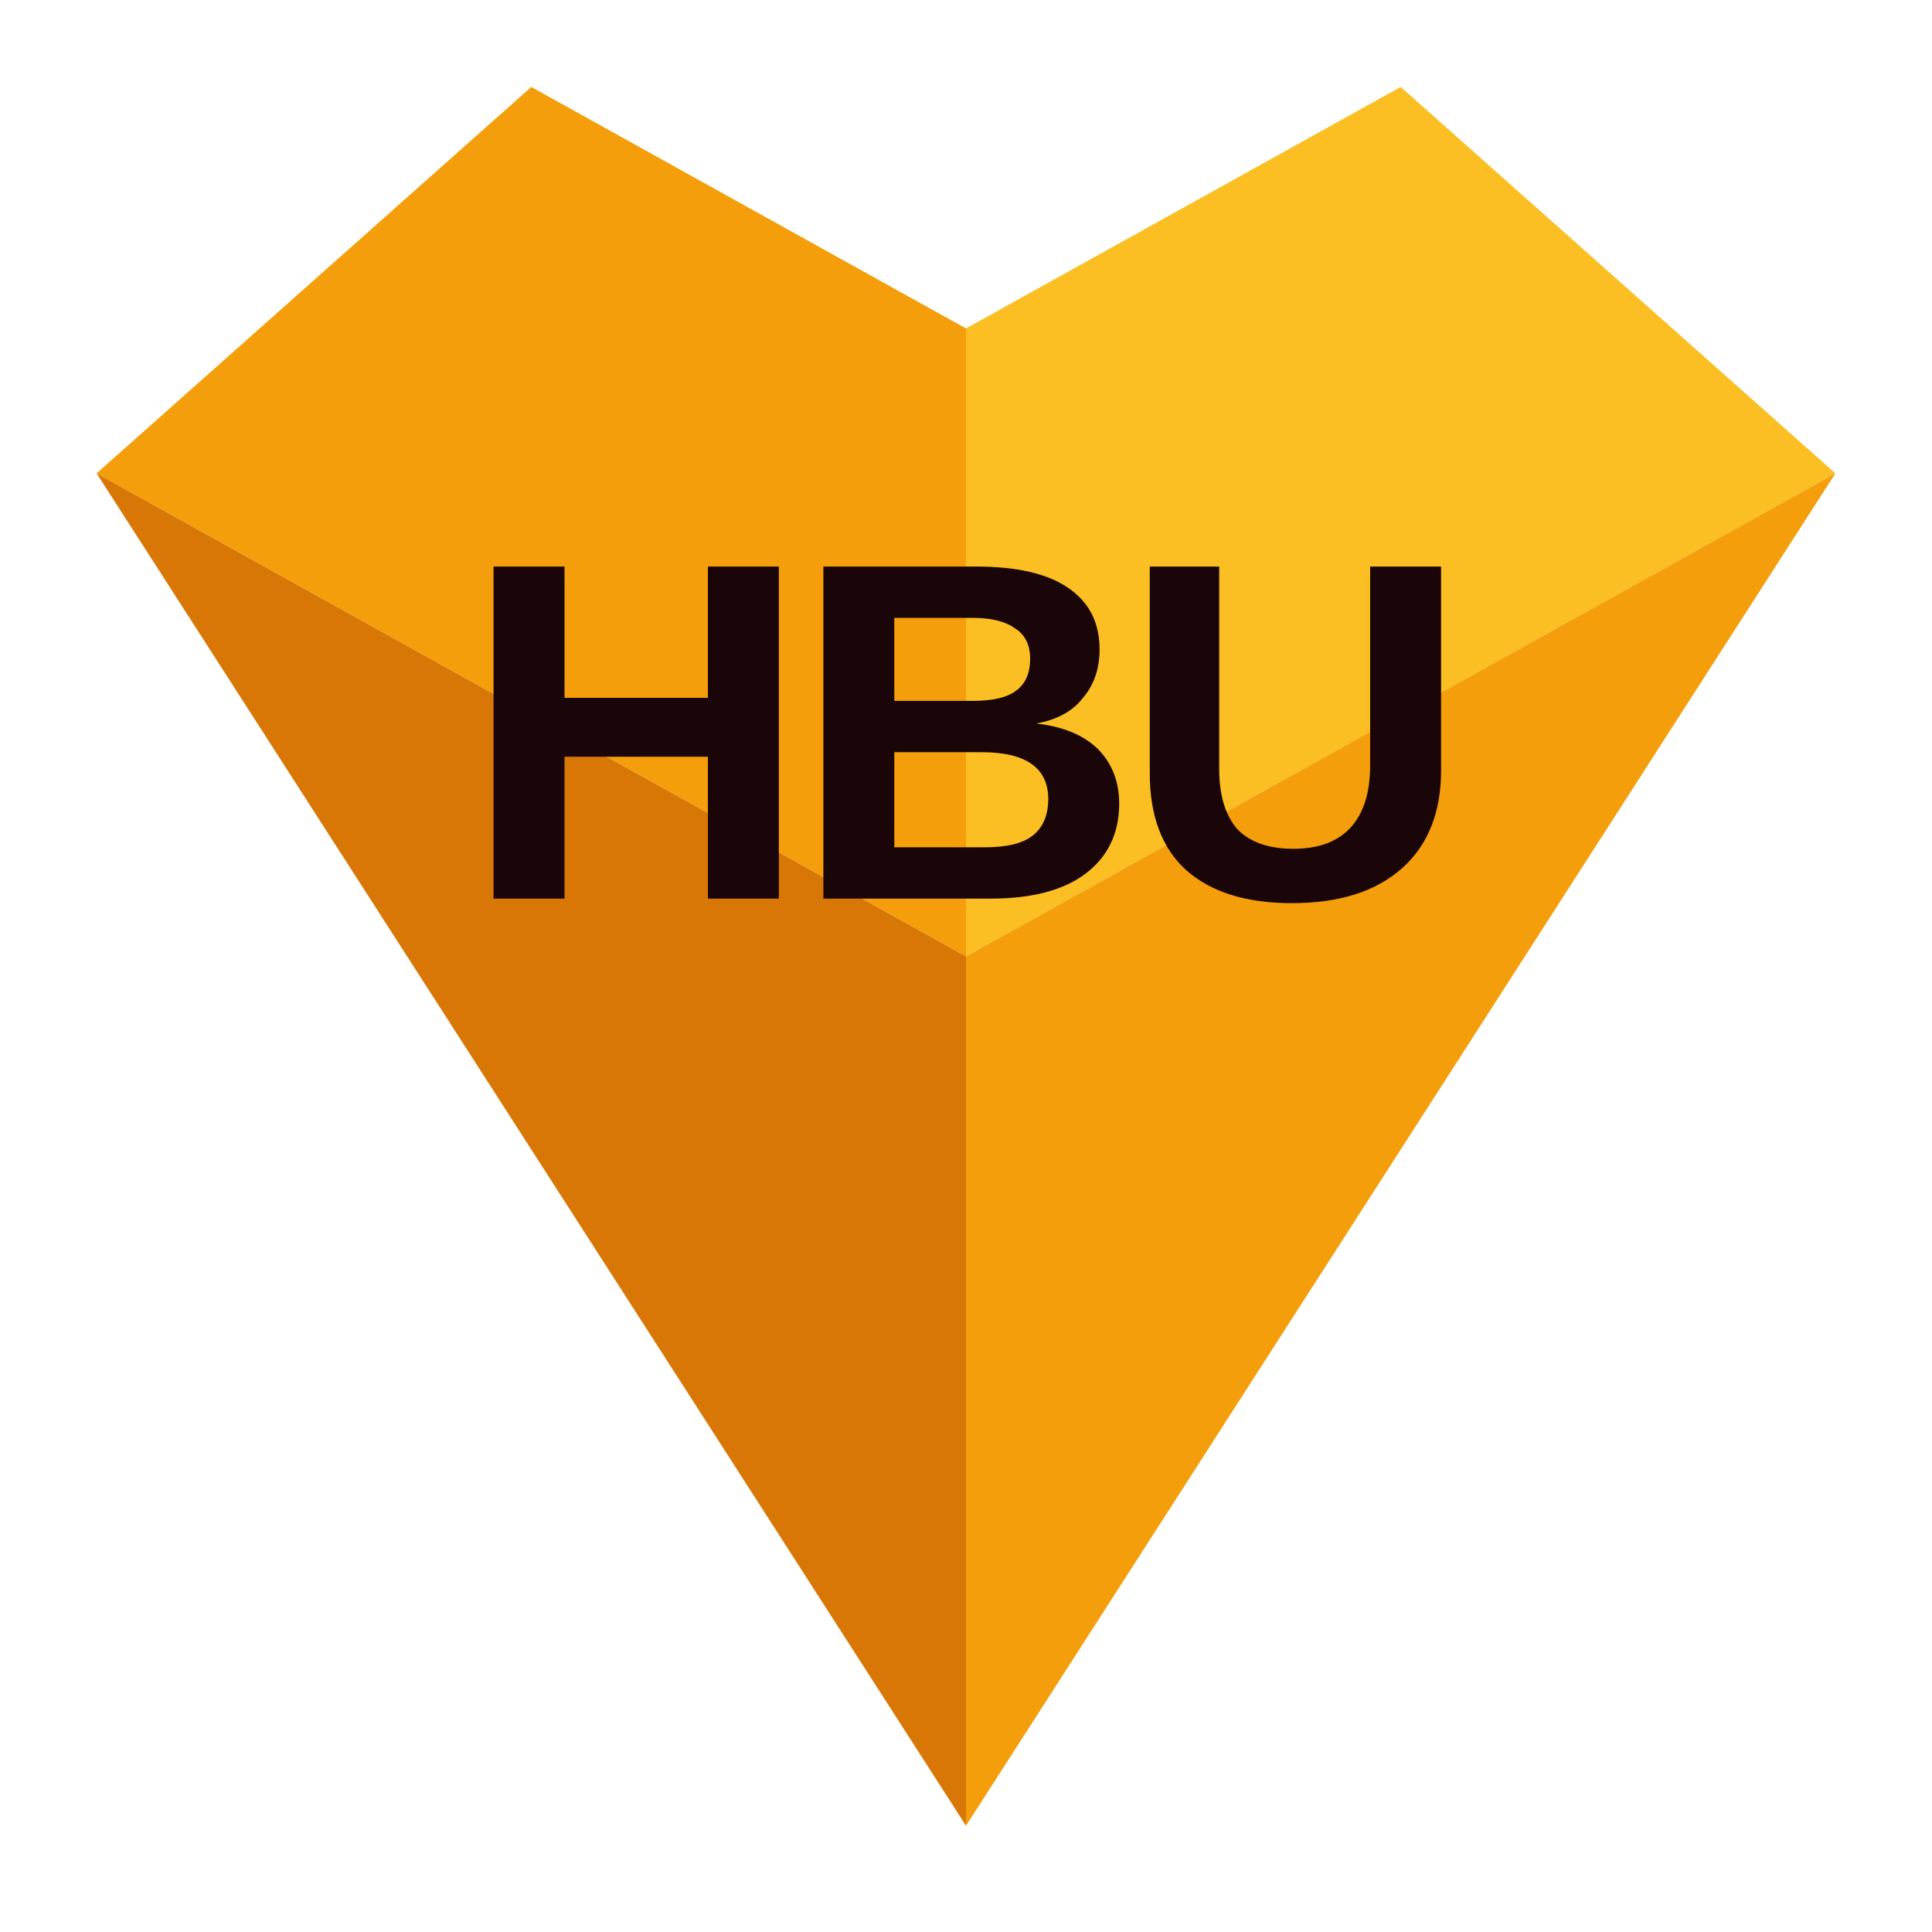
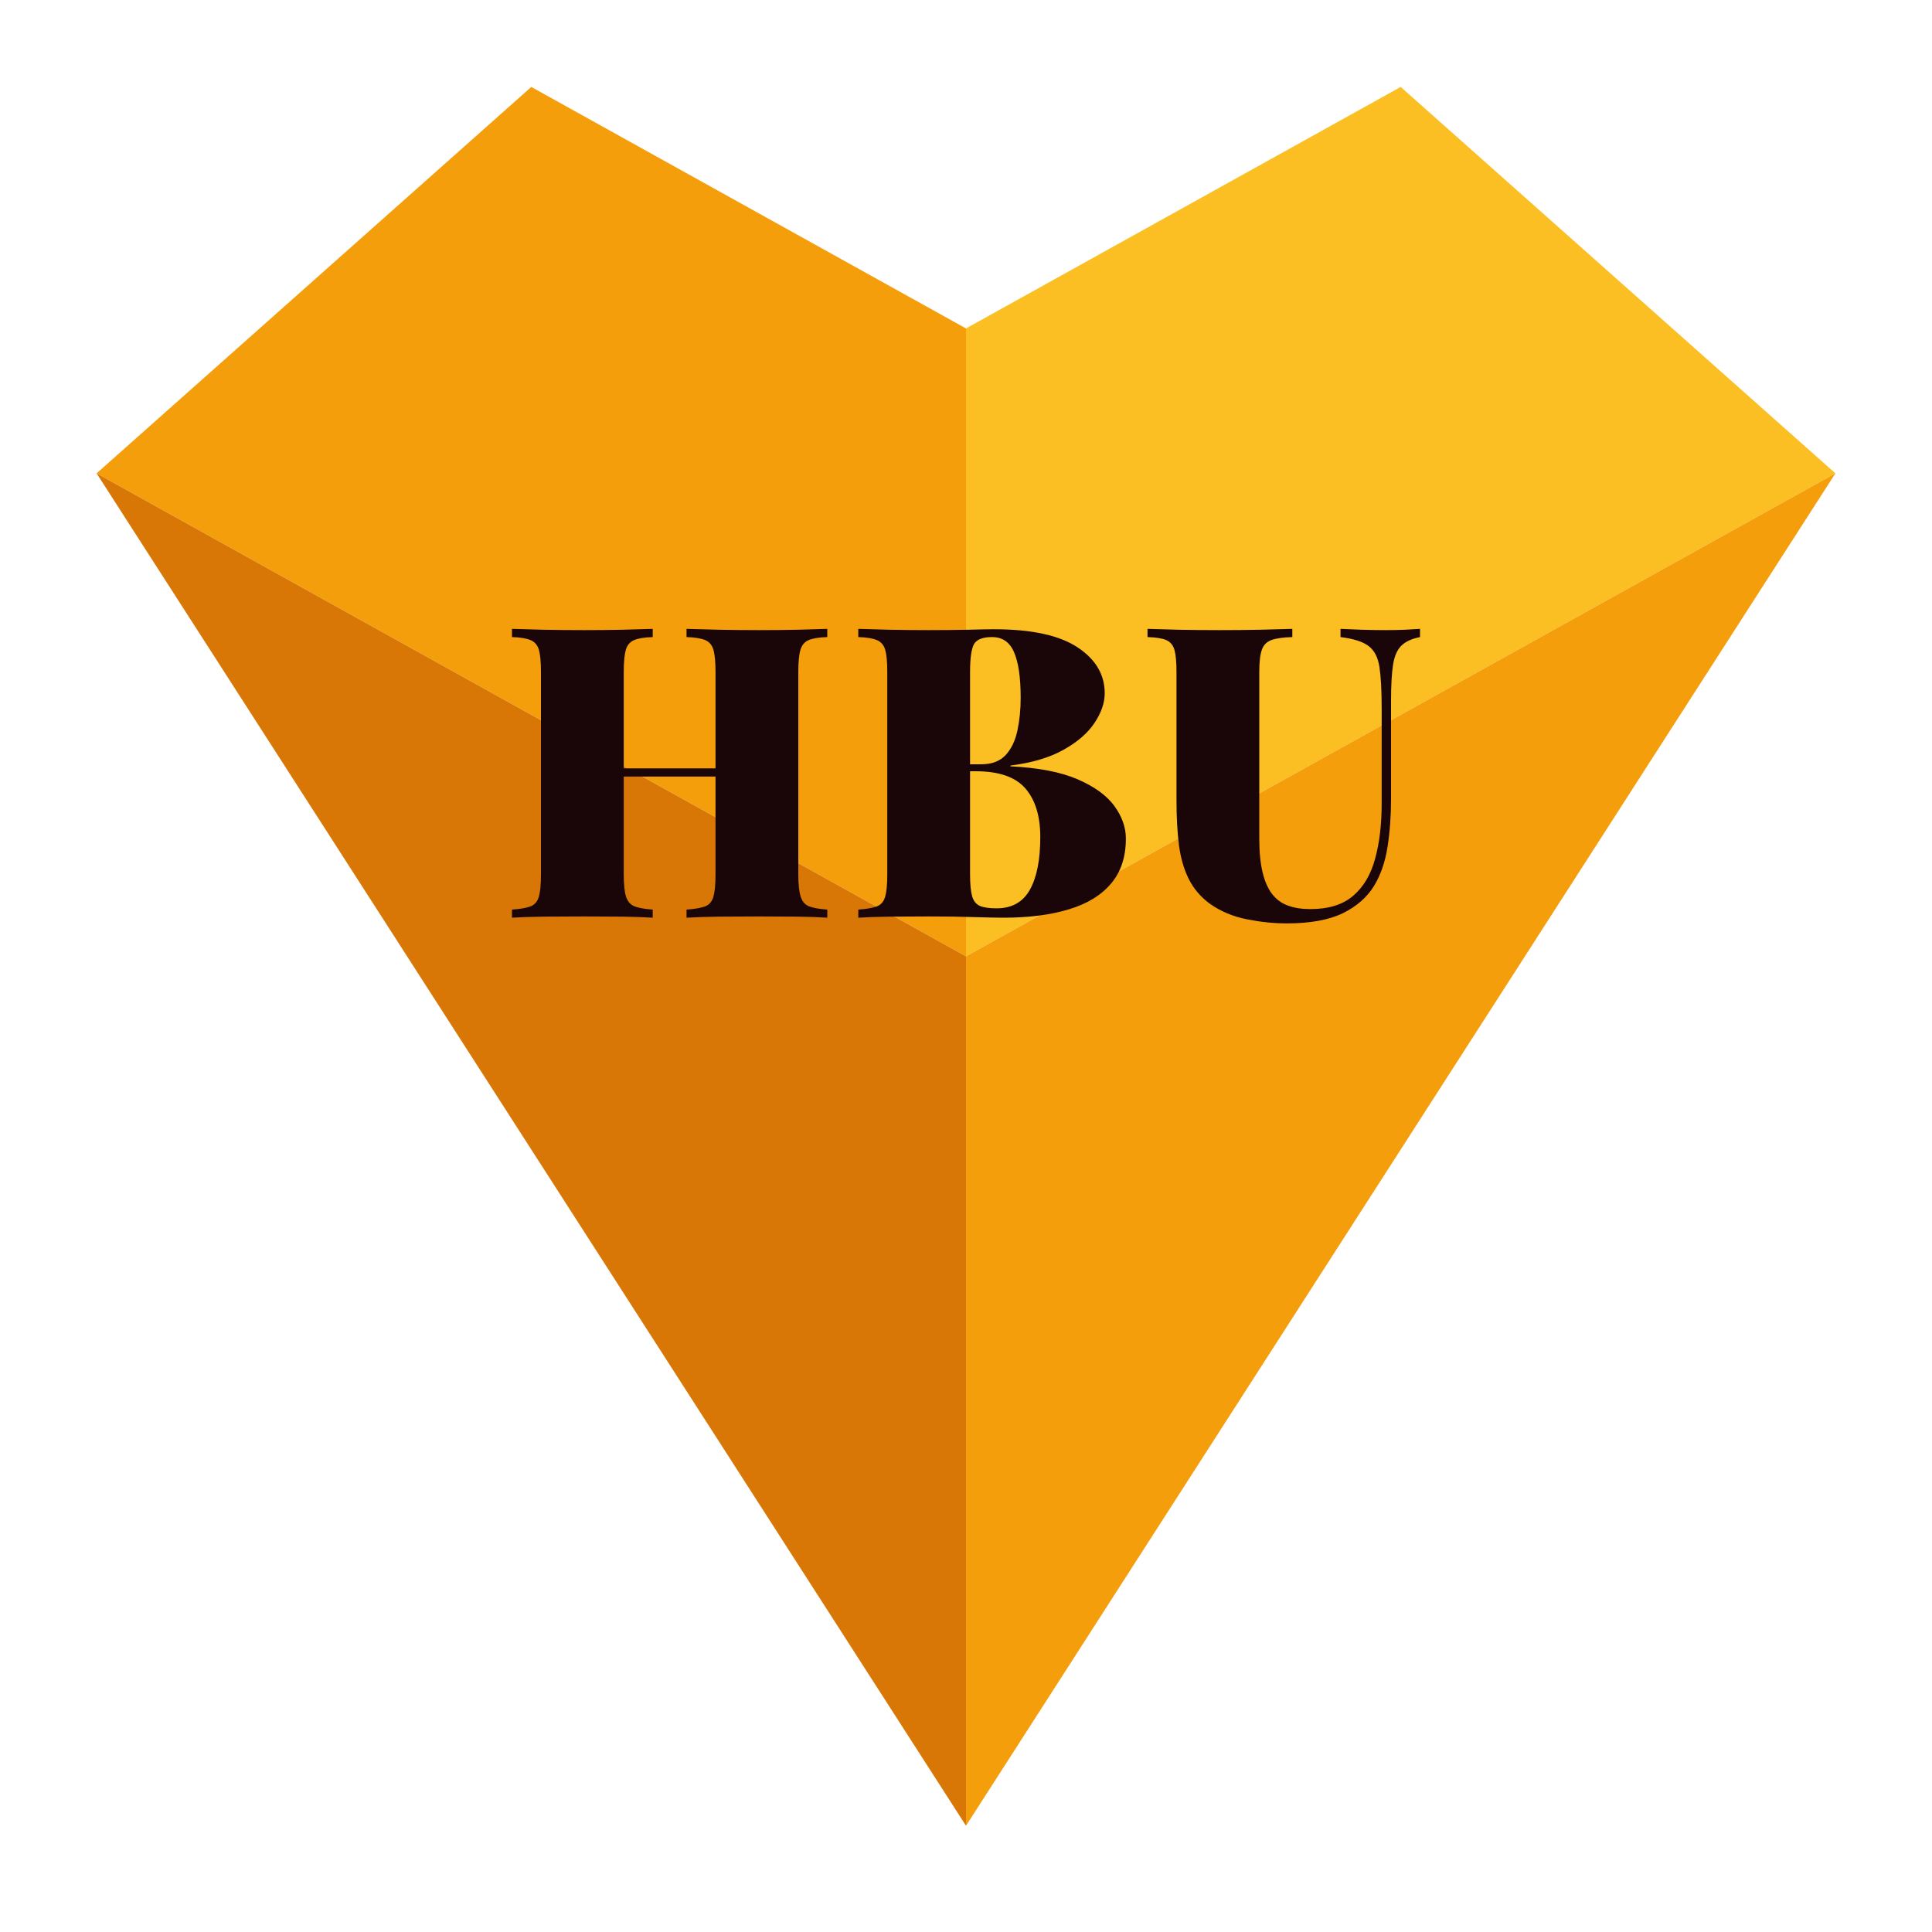
<svg xmlns="http://www.w3.org/2000/svg" viewBox="2 2.6 20 20">
  <polygon points="12,6 7.5,3.5 3,7.5 12,12.5" fill="#f59e0b" />
  <polygon points="12,6 12,12.5 21,7.5 16.5,3.5" fill="#fbbf24" />
  <polygon points="3,7.5 12,21.5 12,12.5" fill="#d97706" />
  <polygon points="21,7.5 12,12.5 12,21.5" fill="#f59e0b" />
-   <text x="12" y="11.9" text-anchor="middle" font-family="Arial Black, Arial, Helvetica, sans-serif" font-weight="900" font-size="5" letter-spacing="-0.2" fill="#1a0508">HBU</text>
+   <path fill="#1a0508" d="M9.107 12.1V12.016Q9.238 12.007 9.302 11.982Q9.365 11.956 9.386 11.88Q9.407 11.804 9.407 11.652V9.558Q9.407 9.402 9.386 9.328Q9.365 9.254 9.3 9.226Q9.234 9.199 9.107 9.195V9.11Q9.238 9.114 9.443 9.119Q9.648 9.123 9.855 9.123Q10.07 9.123 10.26 9.119Q10.45 9.114 10.564 9.11V9.195Q10.438 9.199 10.372 9.226Q10.307 9.254 10.286 9.328Q10.264 9.402 10.264 9.558V11.652Q10.264 11.804 10.288 11.88Q10.311 11.956 10.374 11.982Q10.438 12.007 10.564 12.016V12.1Q10.45 12.092 10.26 12.089Q10.07 12.087 9.855 12.087Q9.648 12.087 9.443 12.089Q9.238 12.092 9.107 12.1ZM7.3 12.1V12.016Q7.431 12.007 7.494 11.982Q7.558 11.956 7.579 11.88Q7.6 11.804 7.6 11.652V9.558Q7.6 9.402 7.579 9.328Q7.558 9.254 7.492 9.226Q7.427 9.199 7.3 9.195V9.11Q7.422 9.114 7.623 9.119Q7.824 9.123 8.052 9.123Q8.25 9.123 8.442 9.119Q8.634 9.114 8.757 9.11V9.195Q8.63 9.199 8.565 9.226Q8.499 9.254 8.478 9.328Q8.457 9.402 8.457 9.558V11.652Q8.457 11.804 8.48 11.88Q8.504 11.956 8.567 11.982Q8.63 12.007 8.757 12.016V12.1Q8.634 12.092 8.442 12.089Q8.25 12.087 8.052 12.087Q7.824 12.087 7.623 12.089Q7.422 12.092 7.3 12.1ZM8.098 10.639V10.554H9.766V10.639ZM10.885 9.11Q11.008 9.114 11.208 9.119Q11.409 9.123 11.612 9.123Q11.823 9.123 12.017 9.119Q12.211 9.114 12.291 9.114Q12.87 9.114 13.153 9.3Q13.436 9.486 13.436 9.777Q13.436 9.925 13.33 10.084Q13.225 10.242 13.009 10.362Q12.794 10.483 12.46 10.525V10.533Q12.895 10.554 13.157 10.668Q13.419 10.782 13.537 10.945Q13.655 11.108 13.655 11.281Q13.655 11.564 13.503 11.745Q13.351 11.927 13.066 12.013Q12.781 12.1 12.388 12.1Q12.287 12.1 12.091 12.094Q11.894 12.087 11.62 12.087Q11.409 12.087 11.208 12.089Q11.008 12.092 10.885 12.1V12.016Q11.016 12.007 11.079 11.982Q11.143 11.956 11.164 11.88Q11.185 11.804 11.185 11.652V9.558Q11.185 9.402 11.164 9.328Q11.143 9.254 11.077 9.226Q11.012 9.199 10.885 9.195ZM12.27 9.195Q12.127 9.195 12.084 9.266Q12.042 9.338 12.042 9.558V11.652Q12.042 11.8 12.063 11.876Q12.084 11.952 12.144 11.978Q12.203 12.003 12.317 12.003Q12.553 12.003 12.661 11.811Q12.769 11.619 12.769 11.264Q12.769 10.939 12.614 10.761Q12.46 10.584 12.101 10.584H11.793Q11.793 10.584 11.793 10.548Q11.793 10.512 11.793 10.512H12.156Q12.321 10.512 12.41 10.417Q12.498 10.322 12.532 10.164Q12.566 10.005 12.566 9.824Q12.566 9.511 12.498 9.353Q12.431 9.195 12.27 9.195ZM16.7 9.11V9.195Q16.573 9.22 16.508 9.283Q16.442 9.347 16.421 9.48Q16.4 9.613 16.4 9.853V10.871Q16.4 11.133 16.364 11.365Q16.328 11.597 16.227 11.766Q16.117 11.948 15.9 12.054Q15.682 12.159 15.319 12.159Q15.125 12.159 14.91 12.117Q14.694 12.075 14.525 11.956Q14.382 11.851 14.306 11.699Q14.23 11.547 14.204 11.344Q14.179 11.141 14.179 10.884V9.558Q14.179 9.402 14.158 9.328Q14.137 9.254 14.073 9.226Q14.01 9.199 13.879 9.195V9.11Q14.002 9.114 14.202 9.119Q14.403 9.123 14.622 9.123Q14.842 9.123 15.045 9.119Q15.247 9.114 15.378 9.11V9.195Q15.235 9.199 15.161 9.226Q15.087 9.254 15.062 9.328Q15.036 9.402 15.036 9.558V11.281Q15.036 11.488 15.07 11.629Q15.104 11.771 15.169 11.855Q15.235 11.94 15.334 11.975Q15.433 12.011 15.564 12.011Q15.847 12.011 16.007 11.874Q16.168 11.737 16.235 11.49Q16.303 11.243 16.303 10.918V9.938Q16.303 9.655 16.28 9.505Q16.257 9.355 16.168 9.288Q16.079 9.22 15.877 9.195V9.11Q15.961 9.114 16.096 9.119Q16.231 9.123 16.35 9.123Q16.447 9.123 16.542 9.119Q16.637 9.114 16.7 9.11Z" />
</svg>
